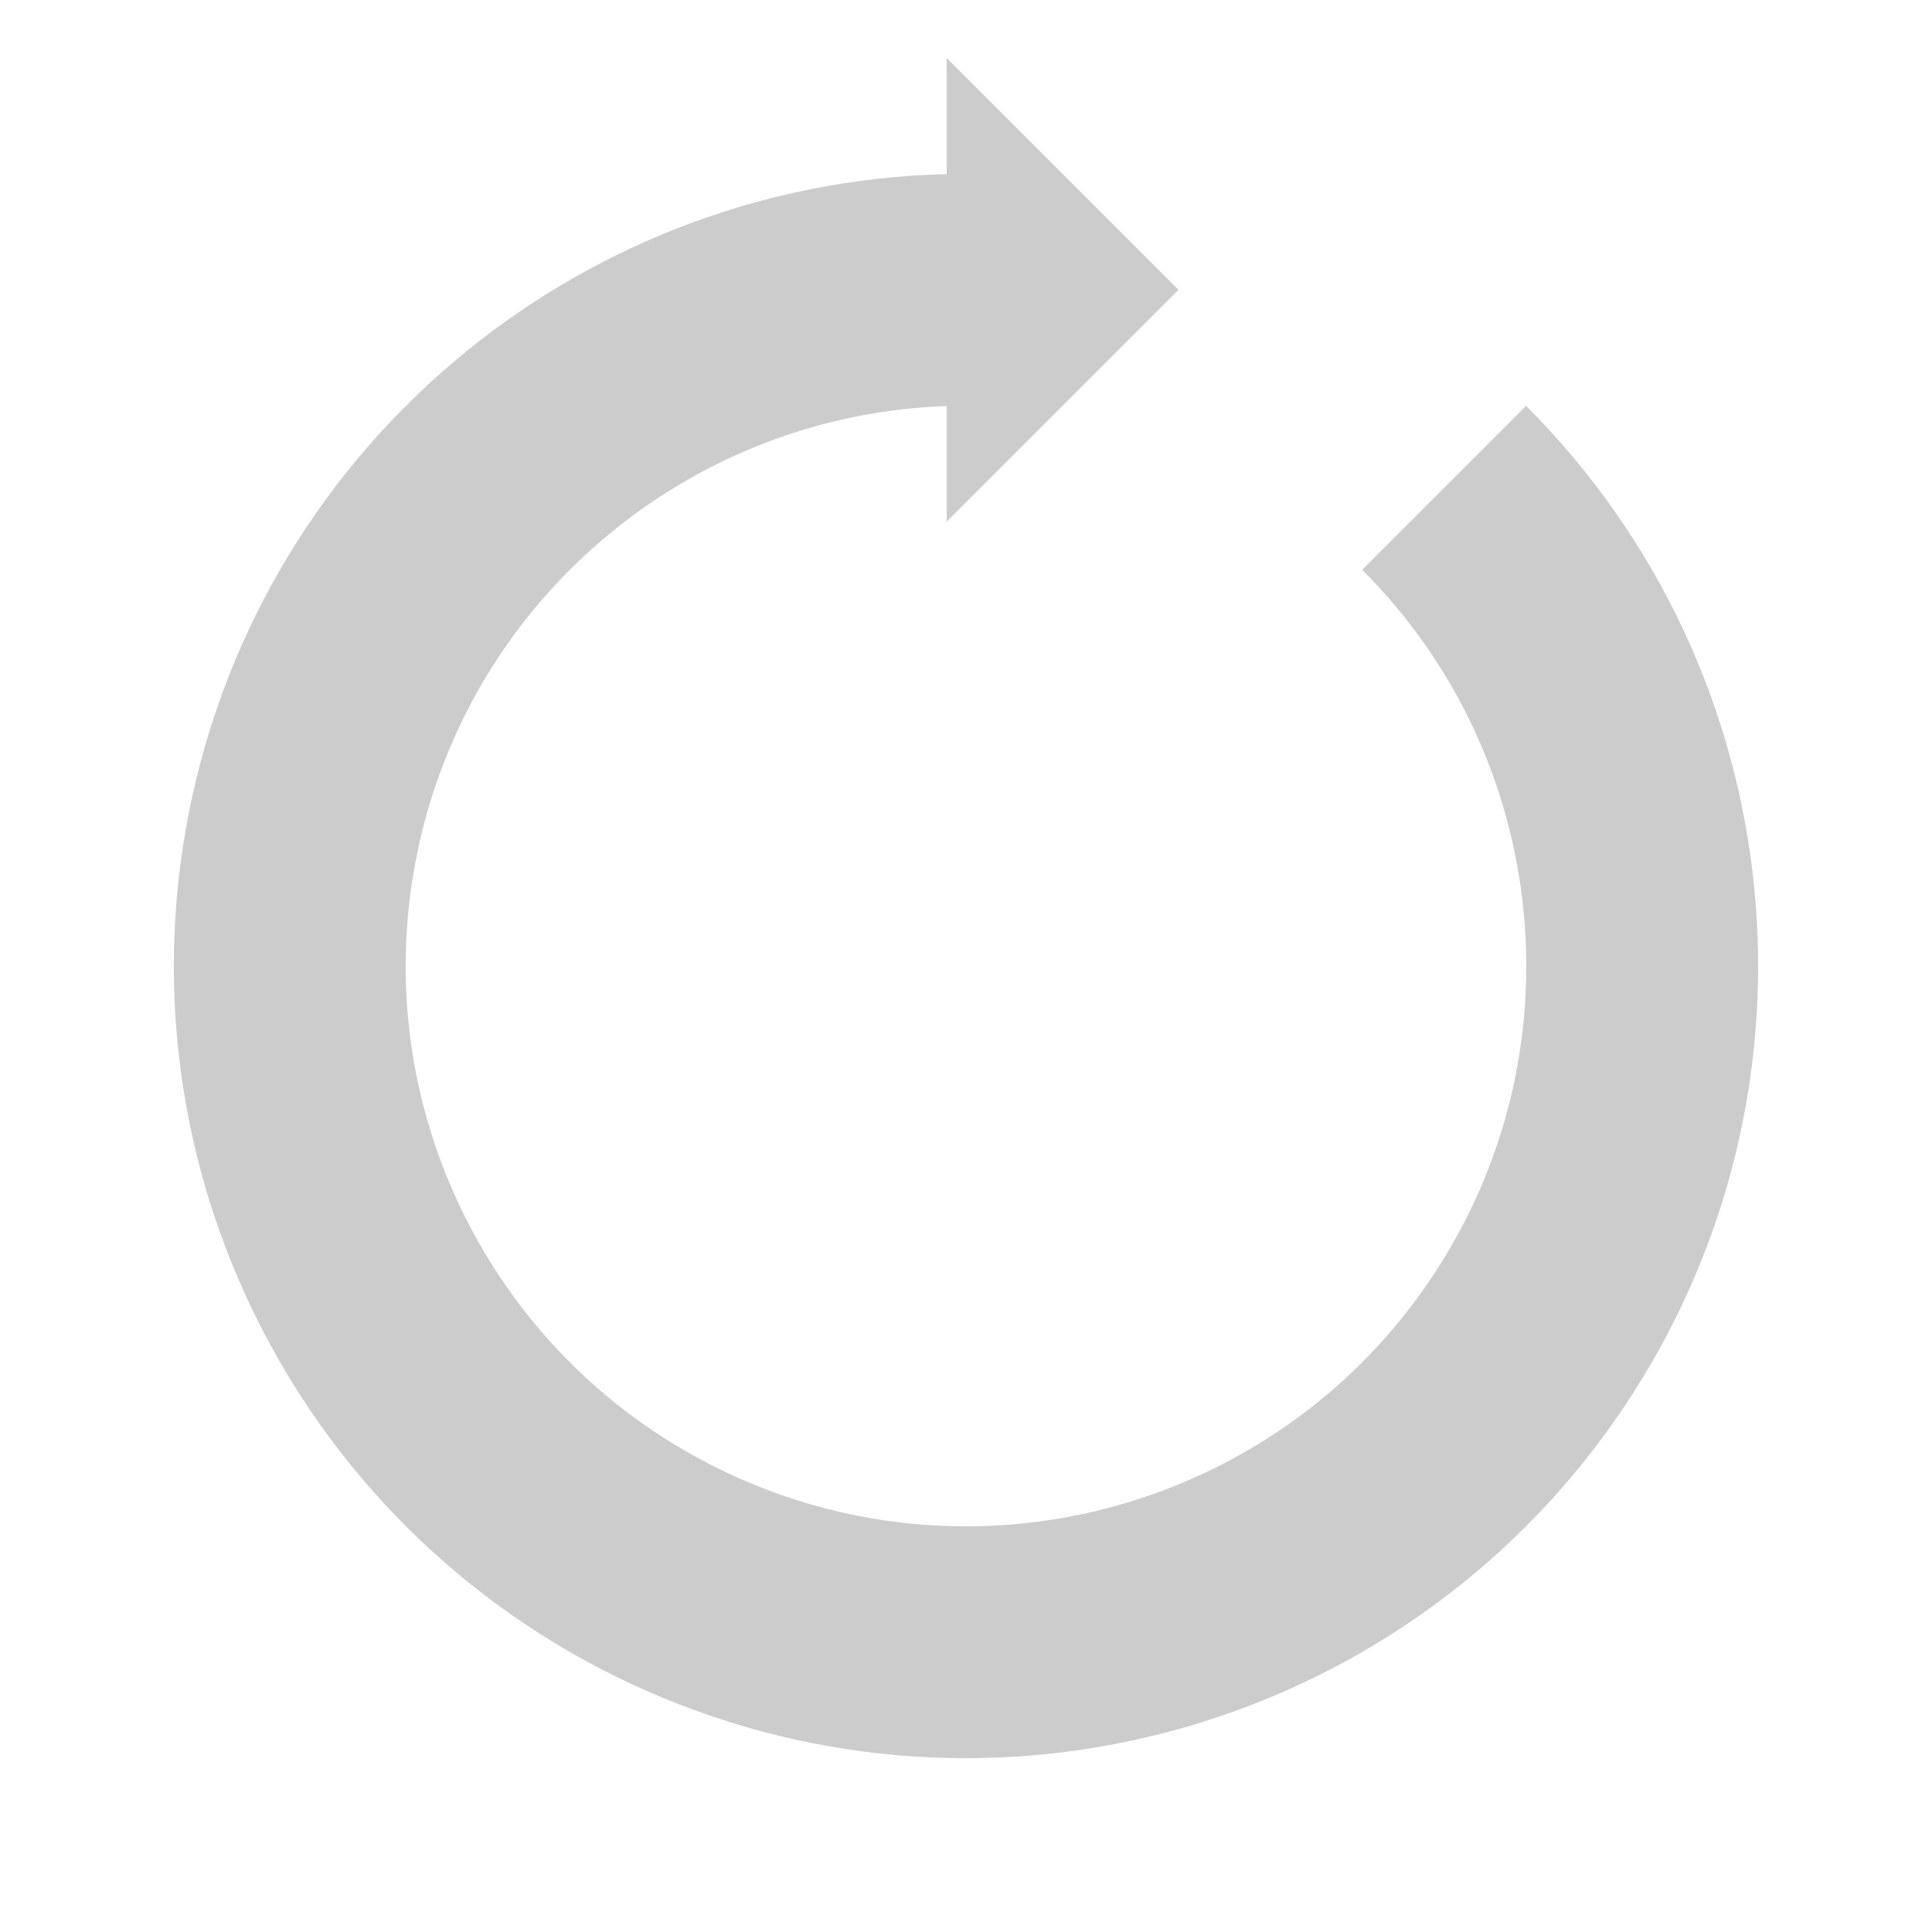
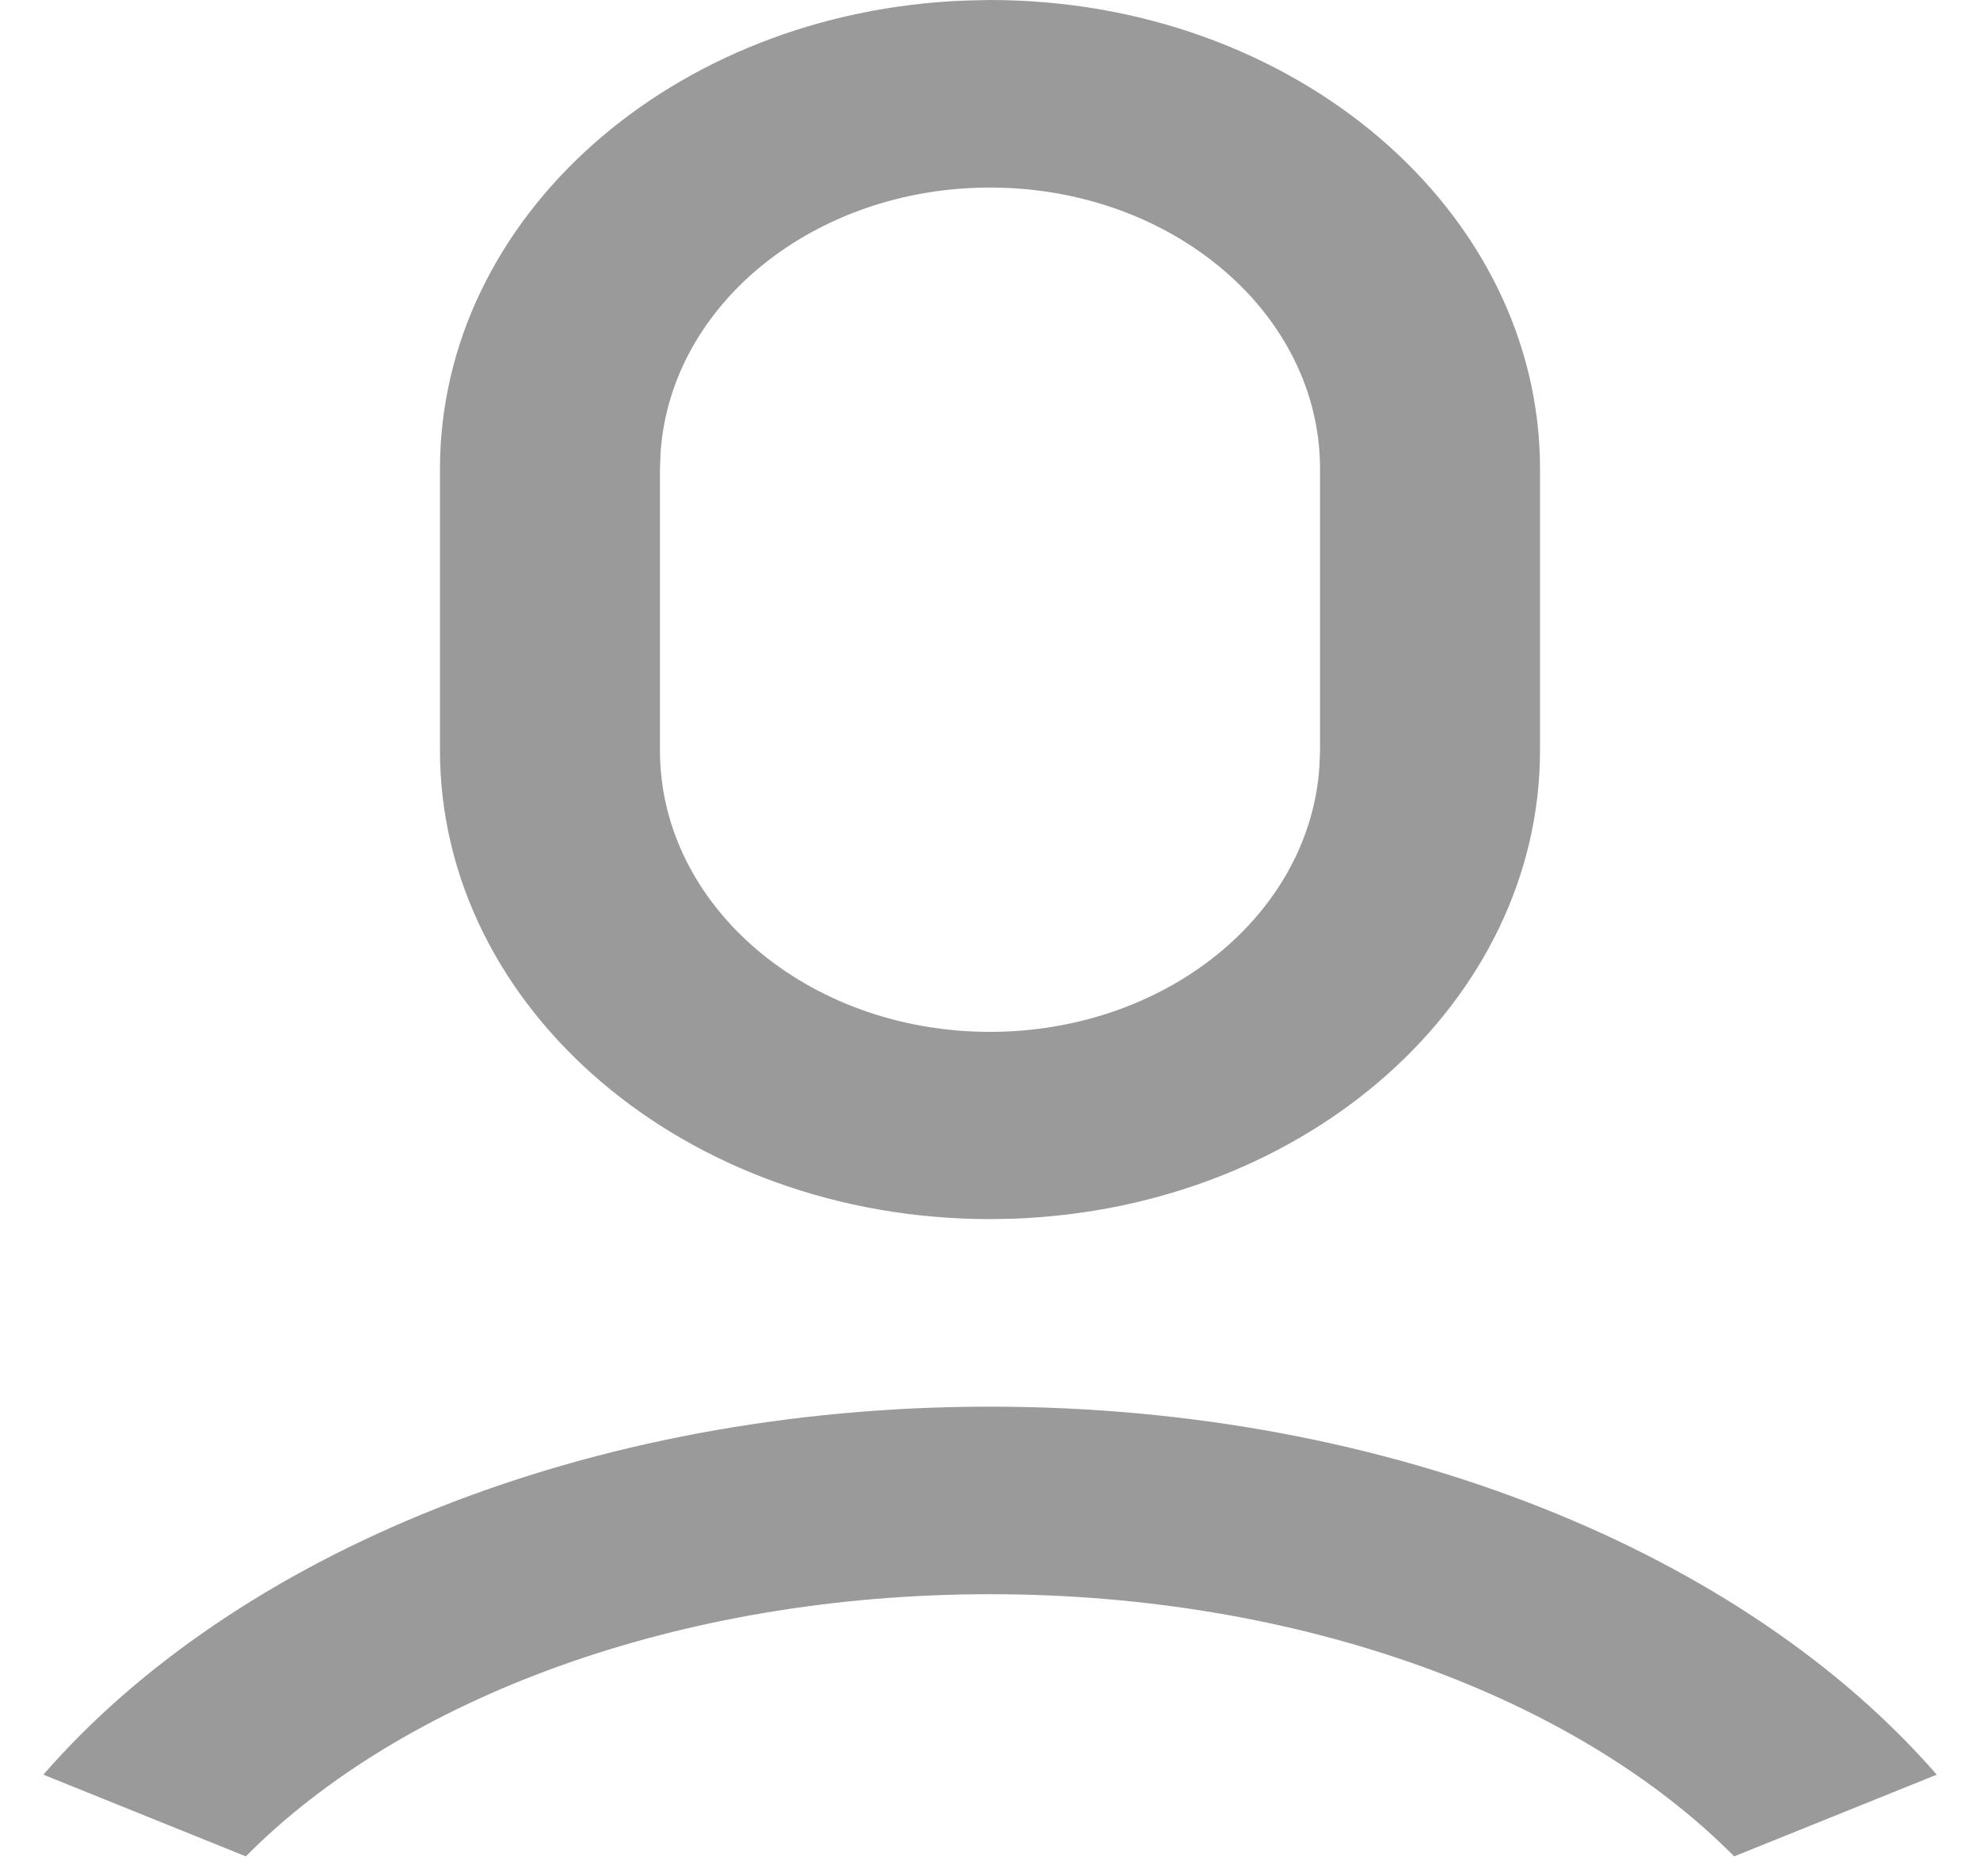
- <svg xmlns="http://www.w3.org/2000/svg" width="200px" height="200px" viewBox="0 0 100 100" preserveAspectRatio="xMidYMid" style="margin-right:-2px;display:block;background-repeat-y:initial;background-repeat-x:initial;background-color:rgb(255, 255, 255);animation-play-state:paused">
-   <g transform="matrix(1,0,0,1,0,0)" style="transform:matrix(1, 0, 0, 1, 0, 0);animation-play-state:paused">
-     <path d="M50 15A35 35 0 1 0 74.749 25.251" fill="none" stroke="#cccccc" stroke-width="12" style="animation-play-state:paused" />
-     <path d="M49 3L49 27L61 15L49 3" fill="#cccccc" style="animation-play-state:paused" />
+ <svg xmlns="http://www.w3.org/2000/svg" version="1.1" width="19px" height="18px">
+   <g transform="matrix(1 0 0 1 -320 -759 )">
+     <path d="M 0.416 17.032  C 2.255 14.917  5.635 13.5  9.5 13.5  C 13.365 13.5  16.746 14.918  18.585 17.032  L 16.641 17.816  C 15.144 16.304  12.505 15.3  9.5 15.3  C 6.495 15.3  3.856 16.304  2.359 17.816  L 0.416 17.032  Z M 9.271 0.005  L 9.5 0  C 12.415 0  14.778 2.015  14.778 4.5  L 14.778 7.2  C 14.778 9.609  12.552 11.591  9.729 11.696  L 9.5 11.7  C 6.585 11.7  4.222 9.685  4.222 7.2  L 4.222 4.5  C 4.222 2.091  6.448 0.109  9.271 0.005  Z M 12.667 4.5  C 12.667 3.009  11.249 1.8  9.5 1.8  C 7.823 1.8  6.437 2.914  6.339 4.342  L 6.333 4.5  L 6.333 7.2  C 6.333 7.201  6.333 7.202  6.333 7.203  C 6.333 8.694  7.751 9.903  9.5 9.903  C 11.178 9.903  12.565 8.787  12.661 7.358  L 12.667 7.2  L 12.667 4.5  Z " fill-rule="nonzero" fill="#999999" stroke="none" fill-opacity="0.988" transform="matrix(1 0 0 1 320 759 )" />
  </g>
</svg>
